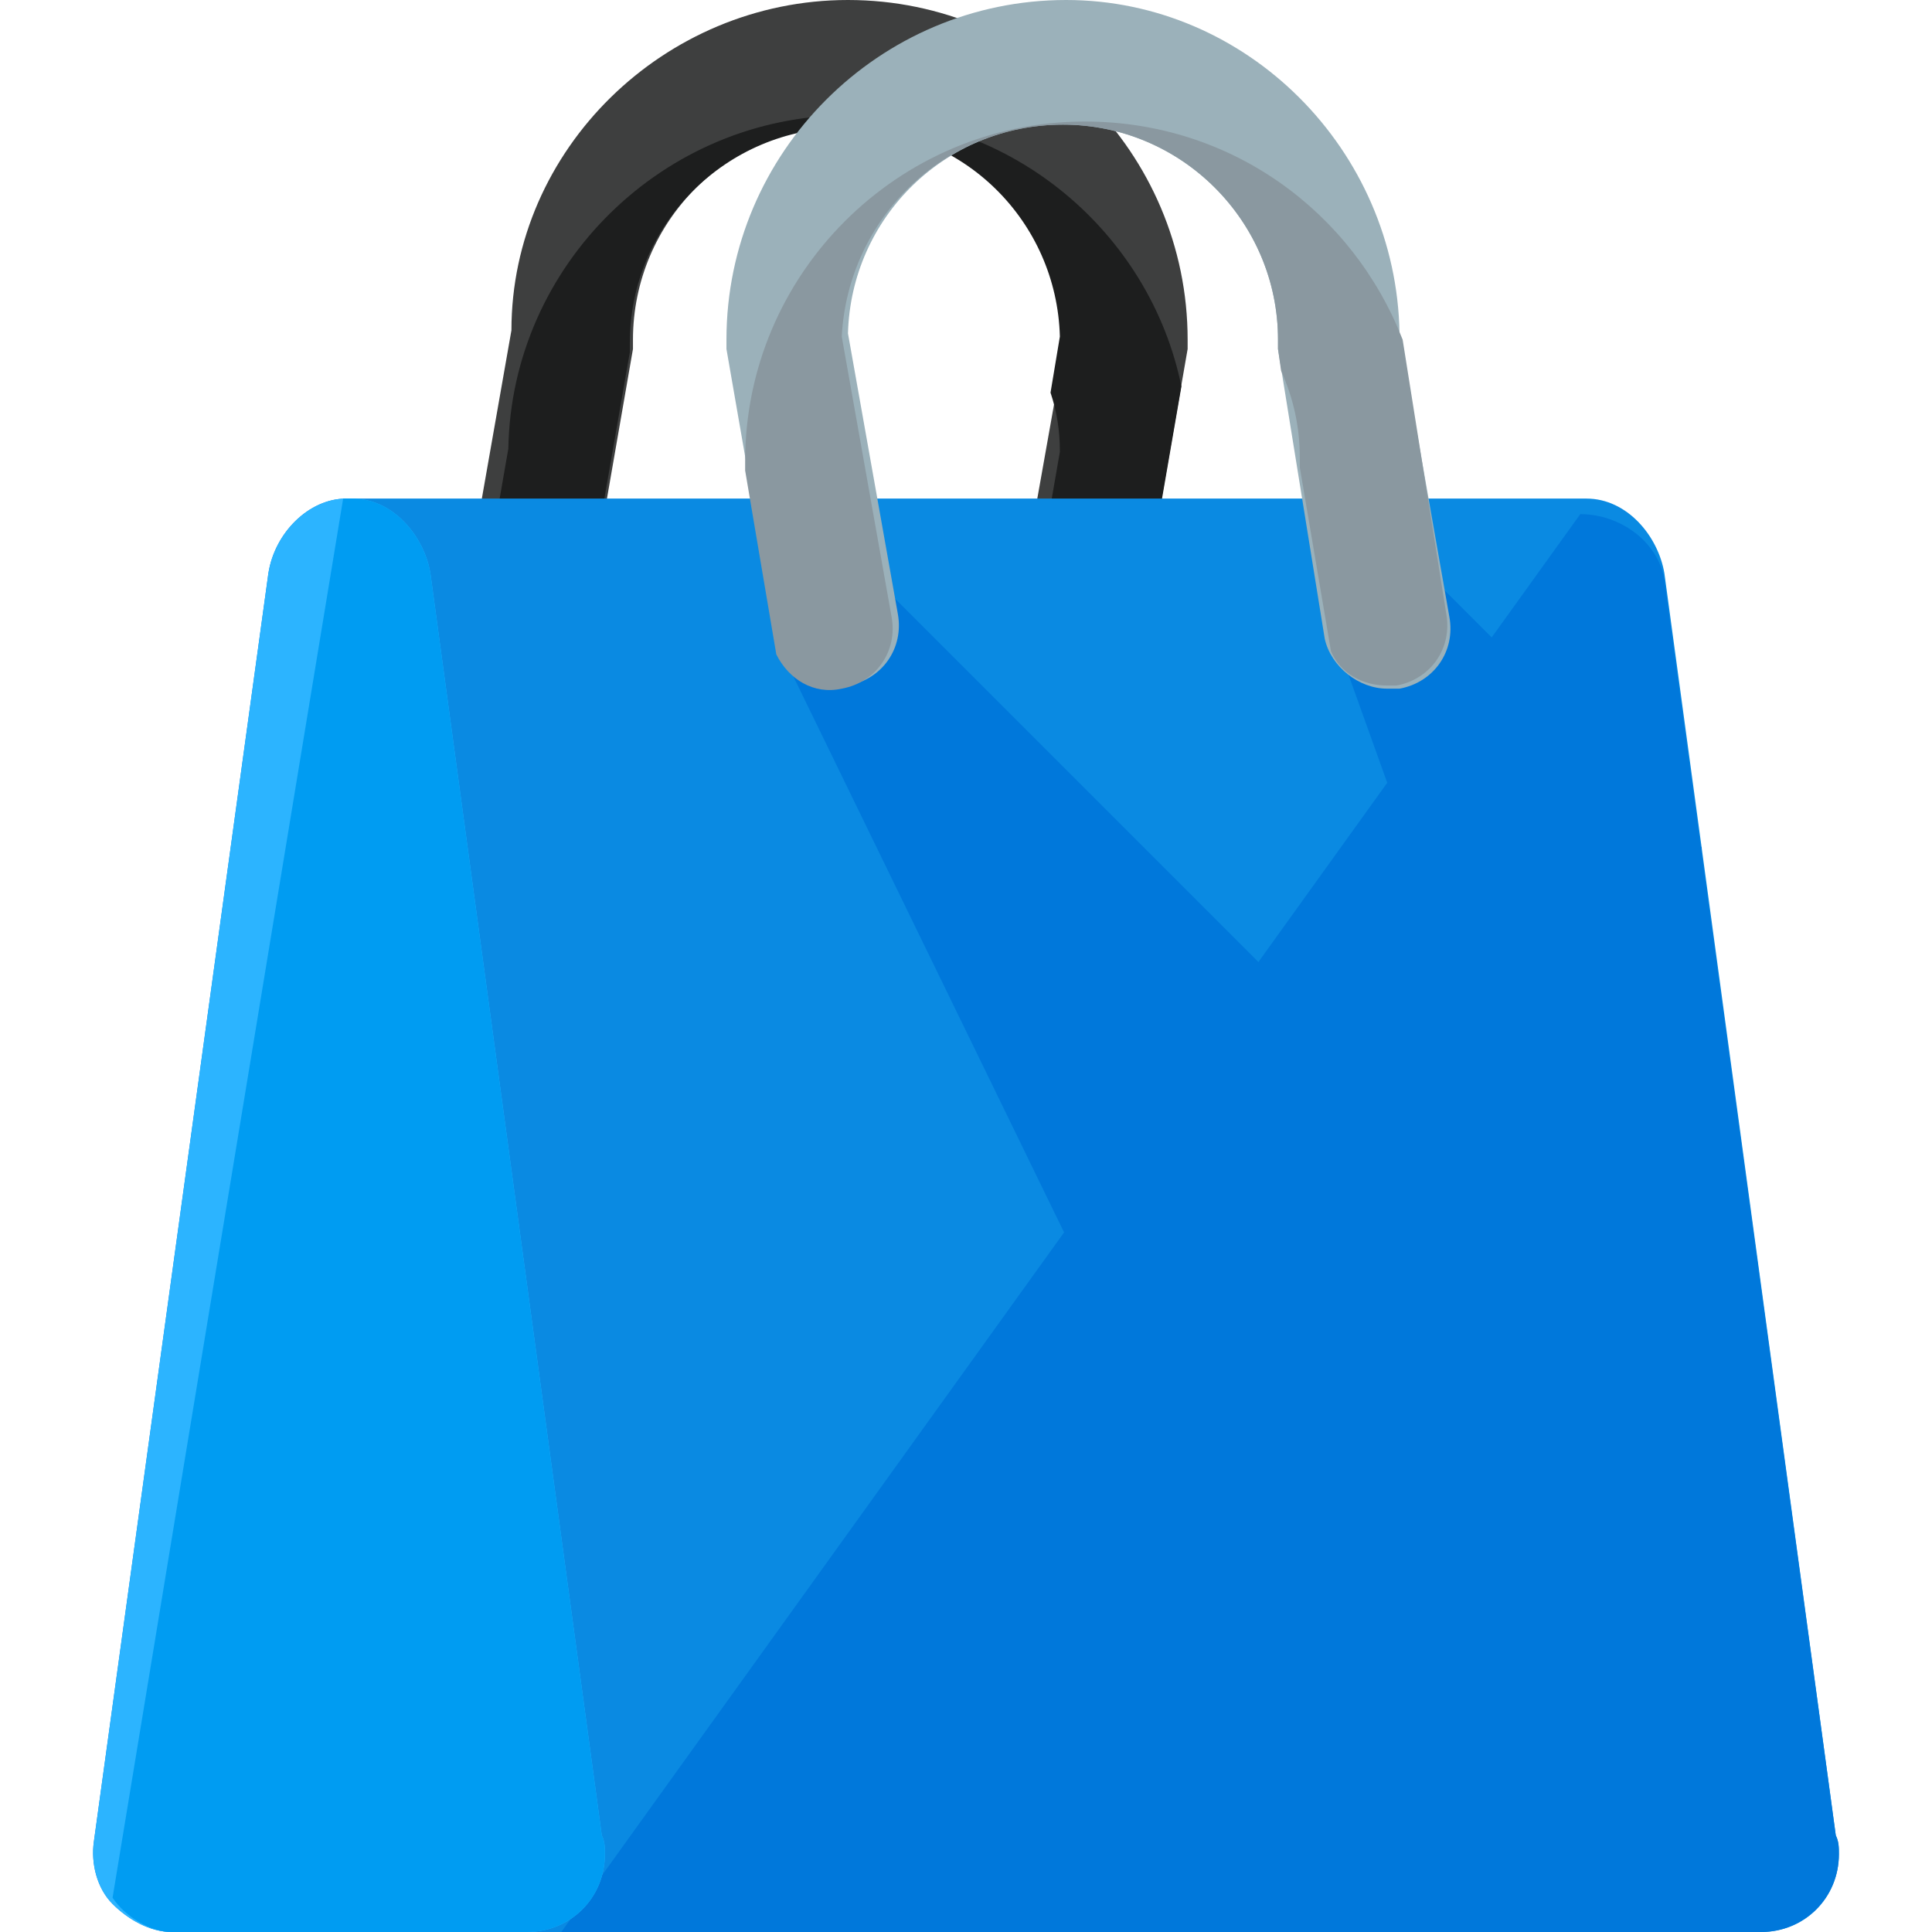
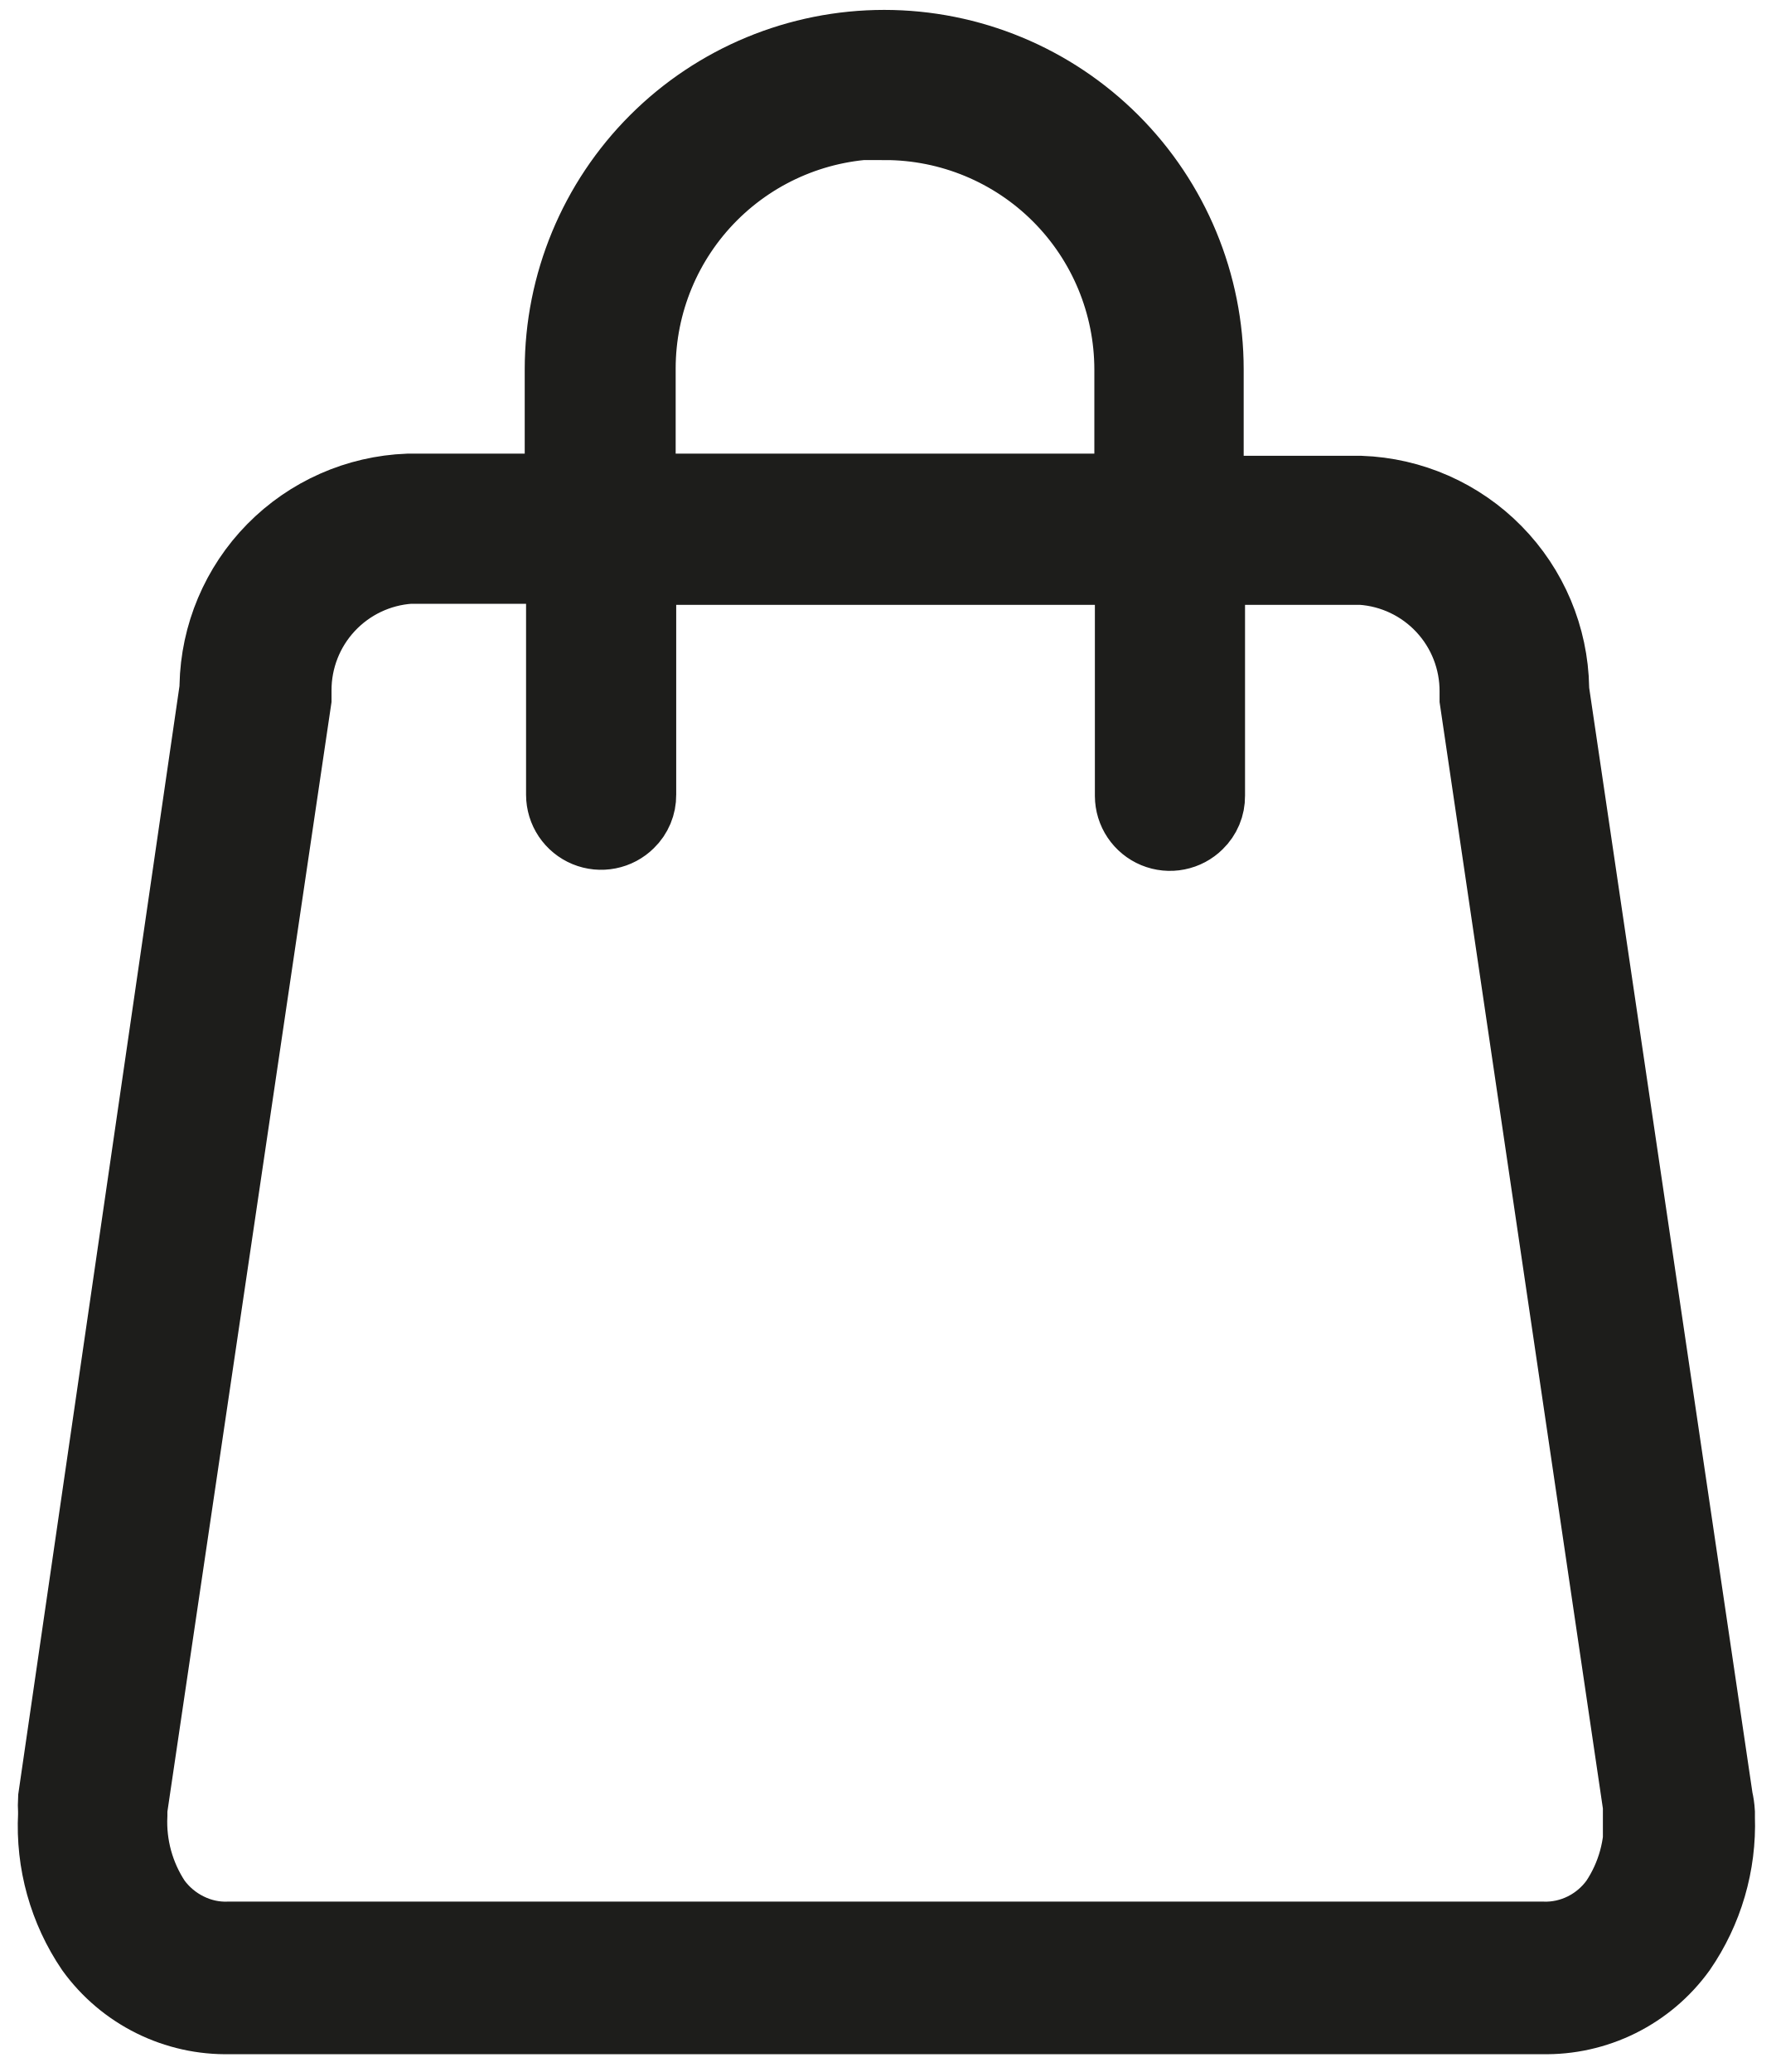
- <svg xmlns="http://www.w3.org/2000/svg" version="1.1" id="Layer_1" x="0px" y="0px" viewBox="0 0 496 496" style="enable-background:new 0 0 496 496;" xml:space="preserve">
-   <path style="fill:#3E3F3F;" d="M276.1,176.8c-0.8,0-1.6,0-2.4,0c-8.8-1.6-14.4-9.6-12.8-18.4l12.8-72C272.1,56,248.1,32,217.7,32  s-55.2,24.8-55.2,55.2c0,0.8,0,1.6,0,2.4l-12.8,73.6c-1.6,8.8-9.6,14.4-18.4,12.8c-8.8-1.6-14.4-9.6-12.8-18.4l12.8-72.8  c0-46.4,39.2-84.8,86.4-84.8c48,0,87.2,39.2,87.2,87.2c0,0.8,0,1.6,0,2.4l-12.8,73.6C290.5,171.2,284.1,176.8,276.1,176.8z" />
-   <path style="fill:#1D1E1E;" d="M273.7,176.8c0.8,0,1.6,0,2.4,0c8,0,14.4-5.6,16-12.8l11.2-64.8c-8-39.2-43.2-69.6-85.6-69.6  c-47.2,0-86.4,38.4-87.2,85.6l-9.6,55.2c2.4,3.2,5.6,5.6,9.6,6.4c8.8,1.6,16.8-4,18.4-12.8l12.8-73.6c0-0.8,0-1.6,0-2.4  c0-30.4,24.8-55.2,55.2-55.2s54.4,24,55.2,53.6l-2.4,14.4c1.6,4.8,2.4,9.6,2.4,15.2l-9.6,55.2C265.7,173.6,268.9,176,273.7,176.8z" />
-   <path style="fill:#0A8AE2;" d="M471.3,471.2l-44-324c-1.6-9.6-9.6-19.2-20-19.2H88.9c-9.6,0-18.4,8.8-20,19.2L24.1,472.8  c-0.8,5.6,0.8,12,4.8,16s9.6,7.2,15.2,7.2h408l0,0c11.2,0,20-8.8,20-20C472.1,474.4,472.1,472.8,471.3,471.2z" />
-   <g>
-     <polygon style="fill:#0078DB;" points="436.9,217.6 366.5,147.2 344.9,169.6 416.9,370.4  " />
-     <polygon style="fill:#0078DB;" points="357.7,281.6 336.1,445.6 201.7,169.6 223.3,147.2  " />
-     <path style="fill:#0078DB;" d="M144.1,496h308l0,0c11.2,0,20-8.8,20-20c0-1.6,0-3.2-0.8-4.8l-44-322.4   c-1.6-9.6-11.2-16.8-21.6-16.8" />
-   </g>
-   <path style="fill:#2CB4FF;" d="M155.3,476c0-1.6,0-3.2-0.8-4.8l-44-324c-1.6-9.6-9.6-19.2-20-19.2h-1.6c-9.6,0-18.4,8.8-20,19.2  L24.1,472.8c-0.8,5.6,0.8,12,4.8,16s9.6,7.2,15.2,7.2h91.2l0,0C146.5,496,155.3,487.2,155.3,476z" />
-   <path style="fill:#009CF2;" d="M28.9,487.2c3.2,4.8,9.6,8.8,15.2,8.8h91.2l0,0c11.2,0,20-8.8,20-20c0-1.6,0-3.2-0.8-4.8l-44-324  c-1.6-9.6-9.6-19.2-20-19.2h-2.4" />
-   <path style="fill:#9BB1BA;" d="M356.1,176.8c-7.2,0-14.4-5.6-16-12.8l-12-74.4c0-0.8,0-1.6,0-2.4c0-30.4-24.8-55.2-55.2-55.2  c-30.4,0-54.4,24-55.2,53.6l12.8,72c1.6,8.8-4,16.8-12.8,18.4c-8.8,1.6-16.8-4-18.4-12.8l-12.8-73.6c0-0.8,0-1.6,0-2.4  c0-48,39.2-87.2,87.2-87.2c46.4,0,84.8,38.4,85.6,85.6l12.8,72.8c1.6,8.8-4,16.8-12.8,18.4C358.5,176.8,357.7,176.8,356.1,176.8z" />
-   <path style="fill:#8A98A0;" d="M360.1,87.2c-12.8-32.8-44-56-81.6-56c-48,0-87.2,39.2-87.2,87.2c0,0.8,0,1.6,0,2.4l8,47.2  c3.2,6.4,9.6,10.4,16.8,8.8c8.8-1.6,14.4-9.6,12.8-18.4l-12.8-72C217.7,56,242.5,32,272.9,32s55.2,24.8,55.2,55.2c0,0.8,0,1.6,0,2.4  l0.8,5.6c3.2,7.2,4.8,14.4,4.8,22.4c0,0.8,0,1.6,0,2.4l8,47.2c2.4,5.6,8,8.8,14.4,8.8c0.8,0,1.6,0,2.4,0c8.8-1.6,14.4-9.6,12.8-18.4  L360.1,87.2z" />
-   <g>
- </g>
-   <g>
- </g>
-   <g>
- </g>
-   <g>
- </g>
-   <g>
- </g>
-   <g>
- </g>
-   <g>
- </g>
-   <g>
- </g>
-   <g>
- </g>
-   <g>
- </g>
-   <g>
- </g>
-   <g>
- </g>
-   <g>
- </g>
-   <g>
- </g>
-   <g>
- </g>
+ <svg xmlns="http://www.w3.org/2000/svg" width="66" height="77" viewBox="0 0 66 77" fill="none">
+   <path d="M63.651 66.878L57.561 25.668V25.558C57.526 23.701 56.781 21.928 55.479 20.604C54.177 19.279 52.417 18.504 50.561 18.438H44.721V13.728C44.721 10.583 43.471 7.566 41.247 5.342C39.023 3.118 36.007 1.868 32.861 1.868C29.716 1.868 26.699 3.118 24.475 5.342C22.251 7.566 21.001 10.583 21.001 13.728V18.358H15.171C13.316 18.429 11.559 19.206 10.258 20.529C8.957 21.852 8.21 23.623 8.171 25.478V25.598L2.171 66.838C2.161 67.001 2.161 67.165 2.171 67.328V67.448C2.08 69.19 2.561 70.915 3.541 72.358C4.111 73.146 4.864 73.783 5.735 74.215C6.606 74.647 7.569 74.861 8.541 74.838H57.311C58.283 74.861 59.246 74.647 60.117 74.215C60.988 73.783 61.741 73.146 62.311 72.358C63.286 70.945 63.781 69.254 63.721 67.538V67.358C63.712 67.196 63.688 67.036 63.651 66.878ZM32.891 4.448C35.351 4.451 37.71 5.429 39.45 7.169C41.19 8.909 42.168 11.268 42.171 13.728V18.358H23.611V13.688C23.614 11.228 24.592 8.869 26.332 7.129C28.072 5.389 30.431 4.411 32.891 4.408V4.448ZM61.101 67.448C61.161 68.618 60.842 69.775 60.191 70.748C59.864 71.202 59.432 71.569 58.931 71.818C58.429 72.068 57.872 72.189 57.311 72.168H8.511C7.953 72.189 7.4 72.068 6.901 71.818C6.397 71.57 5.962 71.202 5.631 70.748C4.984 69.773 4.666 68.617 4.721 67.448V67.218L10.821 25.978V25.658C10.818 24.46 11.271 23.305 12.088 22.429C12.906 21.552 14.025 21.019 15.221 20.938H21.051V29.538C21.052 29.793 21.128 30.041 21.27 30.253C21.412 30.464 21.613 30.629 21.848 30.726C22.083 30.823 22.342 30.849 22.591 30.799C22.841 30.75 23.071 30.628 23.251 30.448C23.373 30.33 23.469 30.189 23.535 30.032C23.6 29.876 23.633 29.708 23.631 29.538V20.978H42.191V29.578C42.192 29.833 42.268 30.081 42.41 30.293C42.552 30.504 42.753 30.669 42.988 30.766C43.223 30.863 43.482 30.889 43.731 30.839C43.981 30.79 44.211 30.668 44.391 30.488C44.513 30.37 44.609 30.229 44.675 30.072C44.74 29.916 44.773 29.748 44.771 29.578V20.978H50.611C51.806 21.059 52.925 21.593 53.74 22.47C54.555 23.346 55.006 24.501 55.001 25.698V25.978L61.071 67.098V67.448H61.101Z" fill="#1D1E1B" stroke="#1D1D1B" stroke-width="3" stroke-miterlimit="10" />
</svg>
